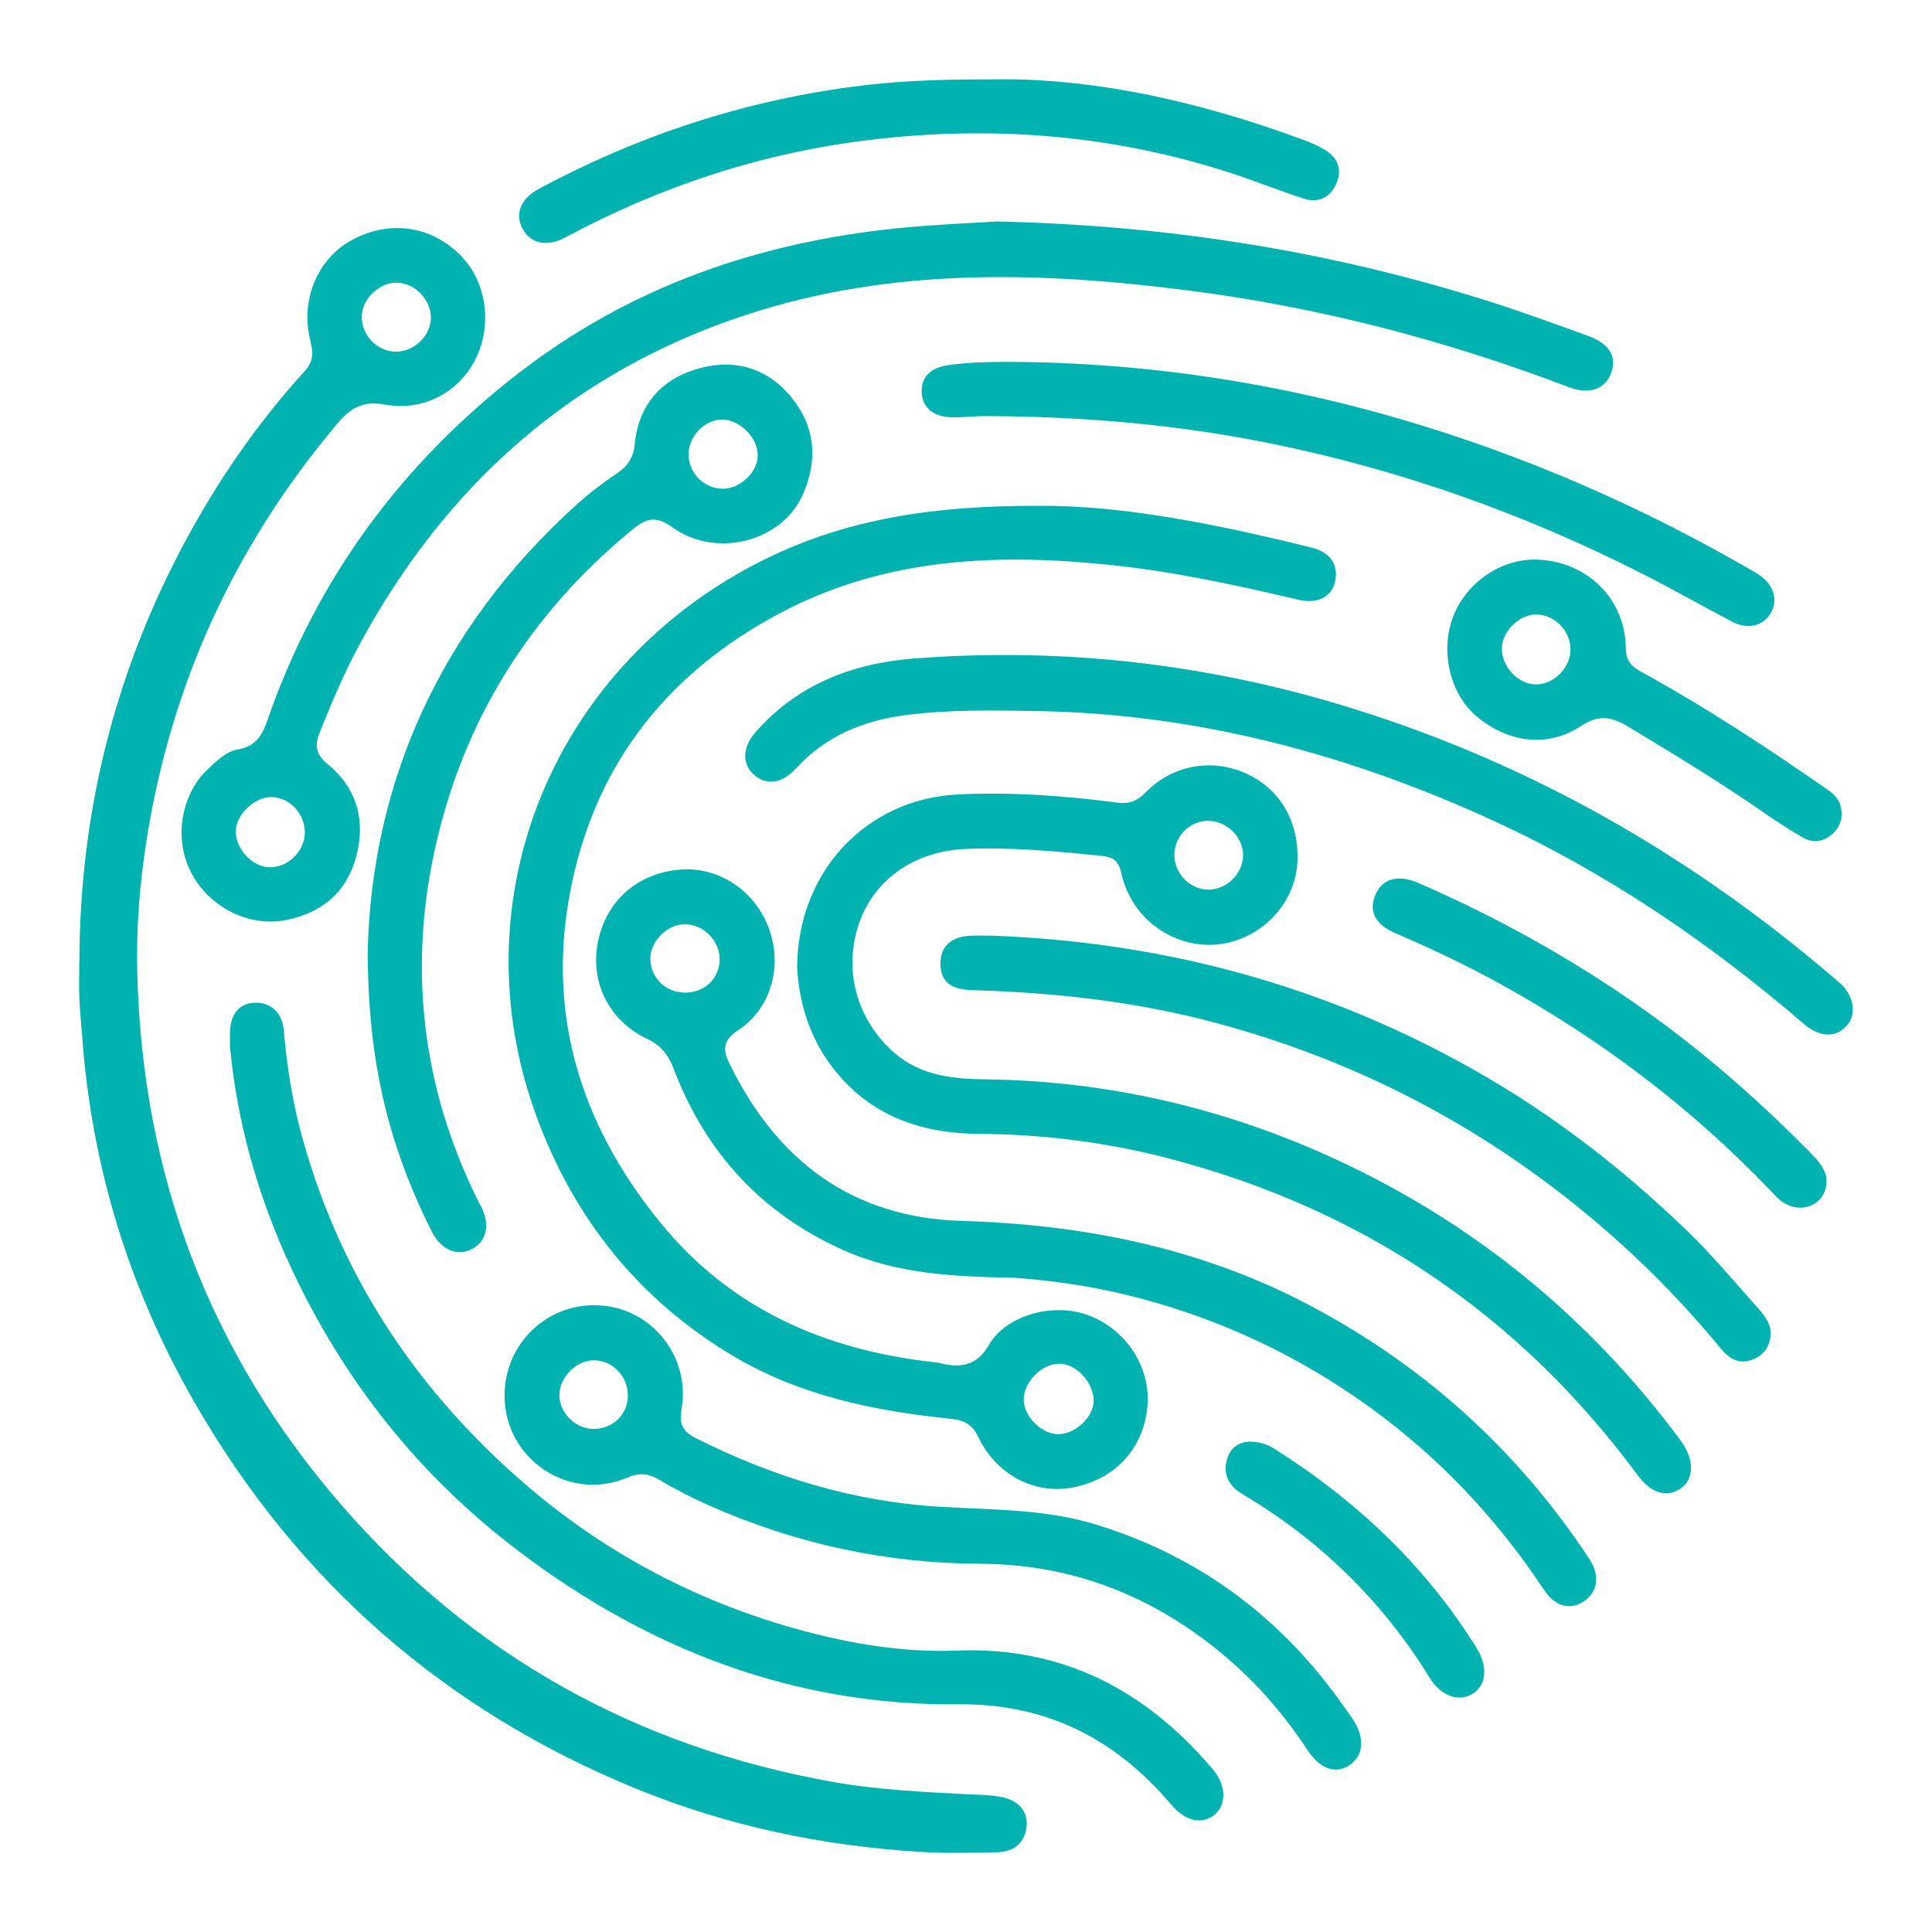
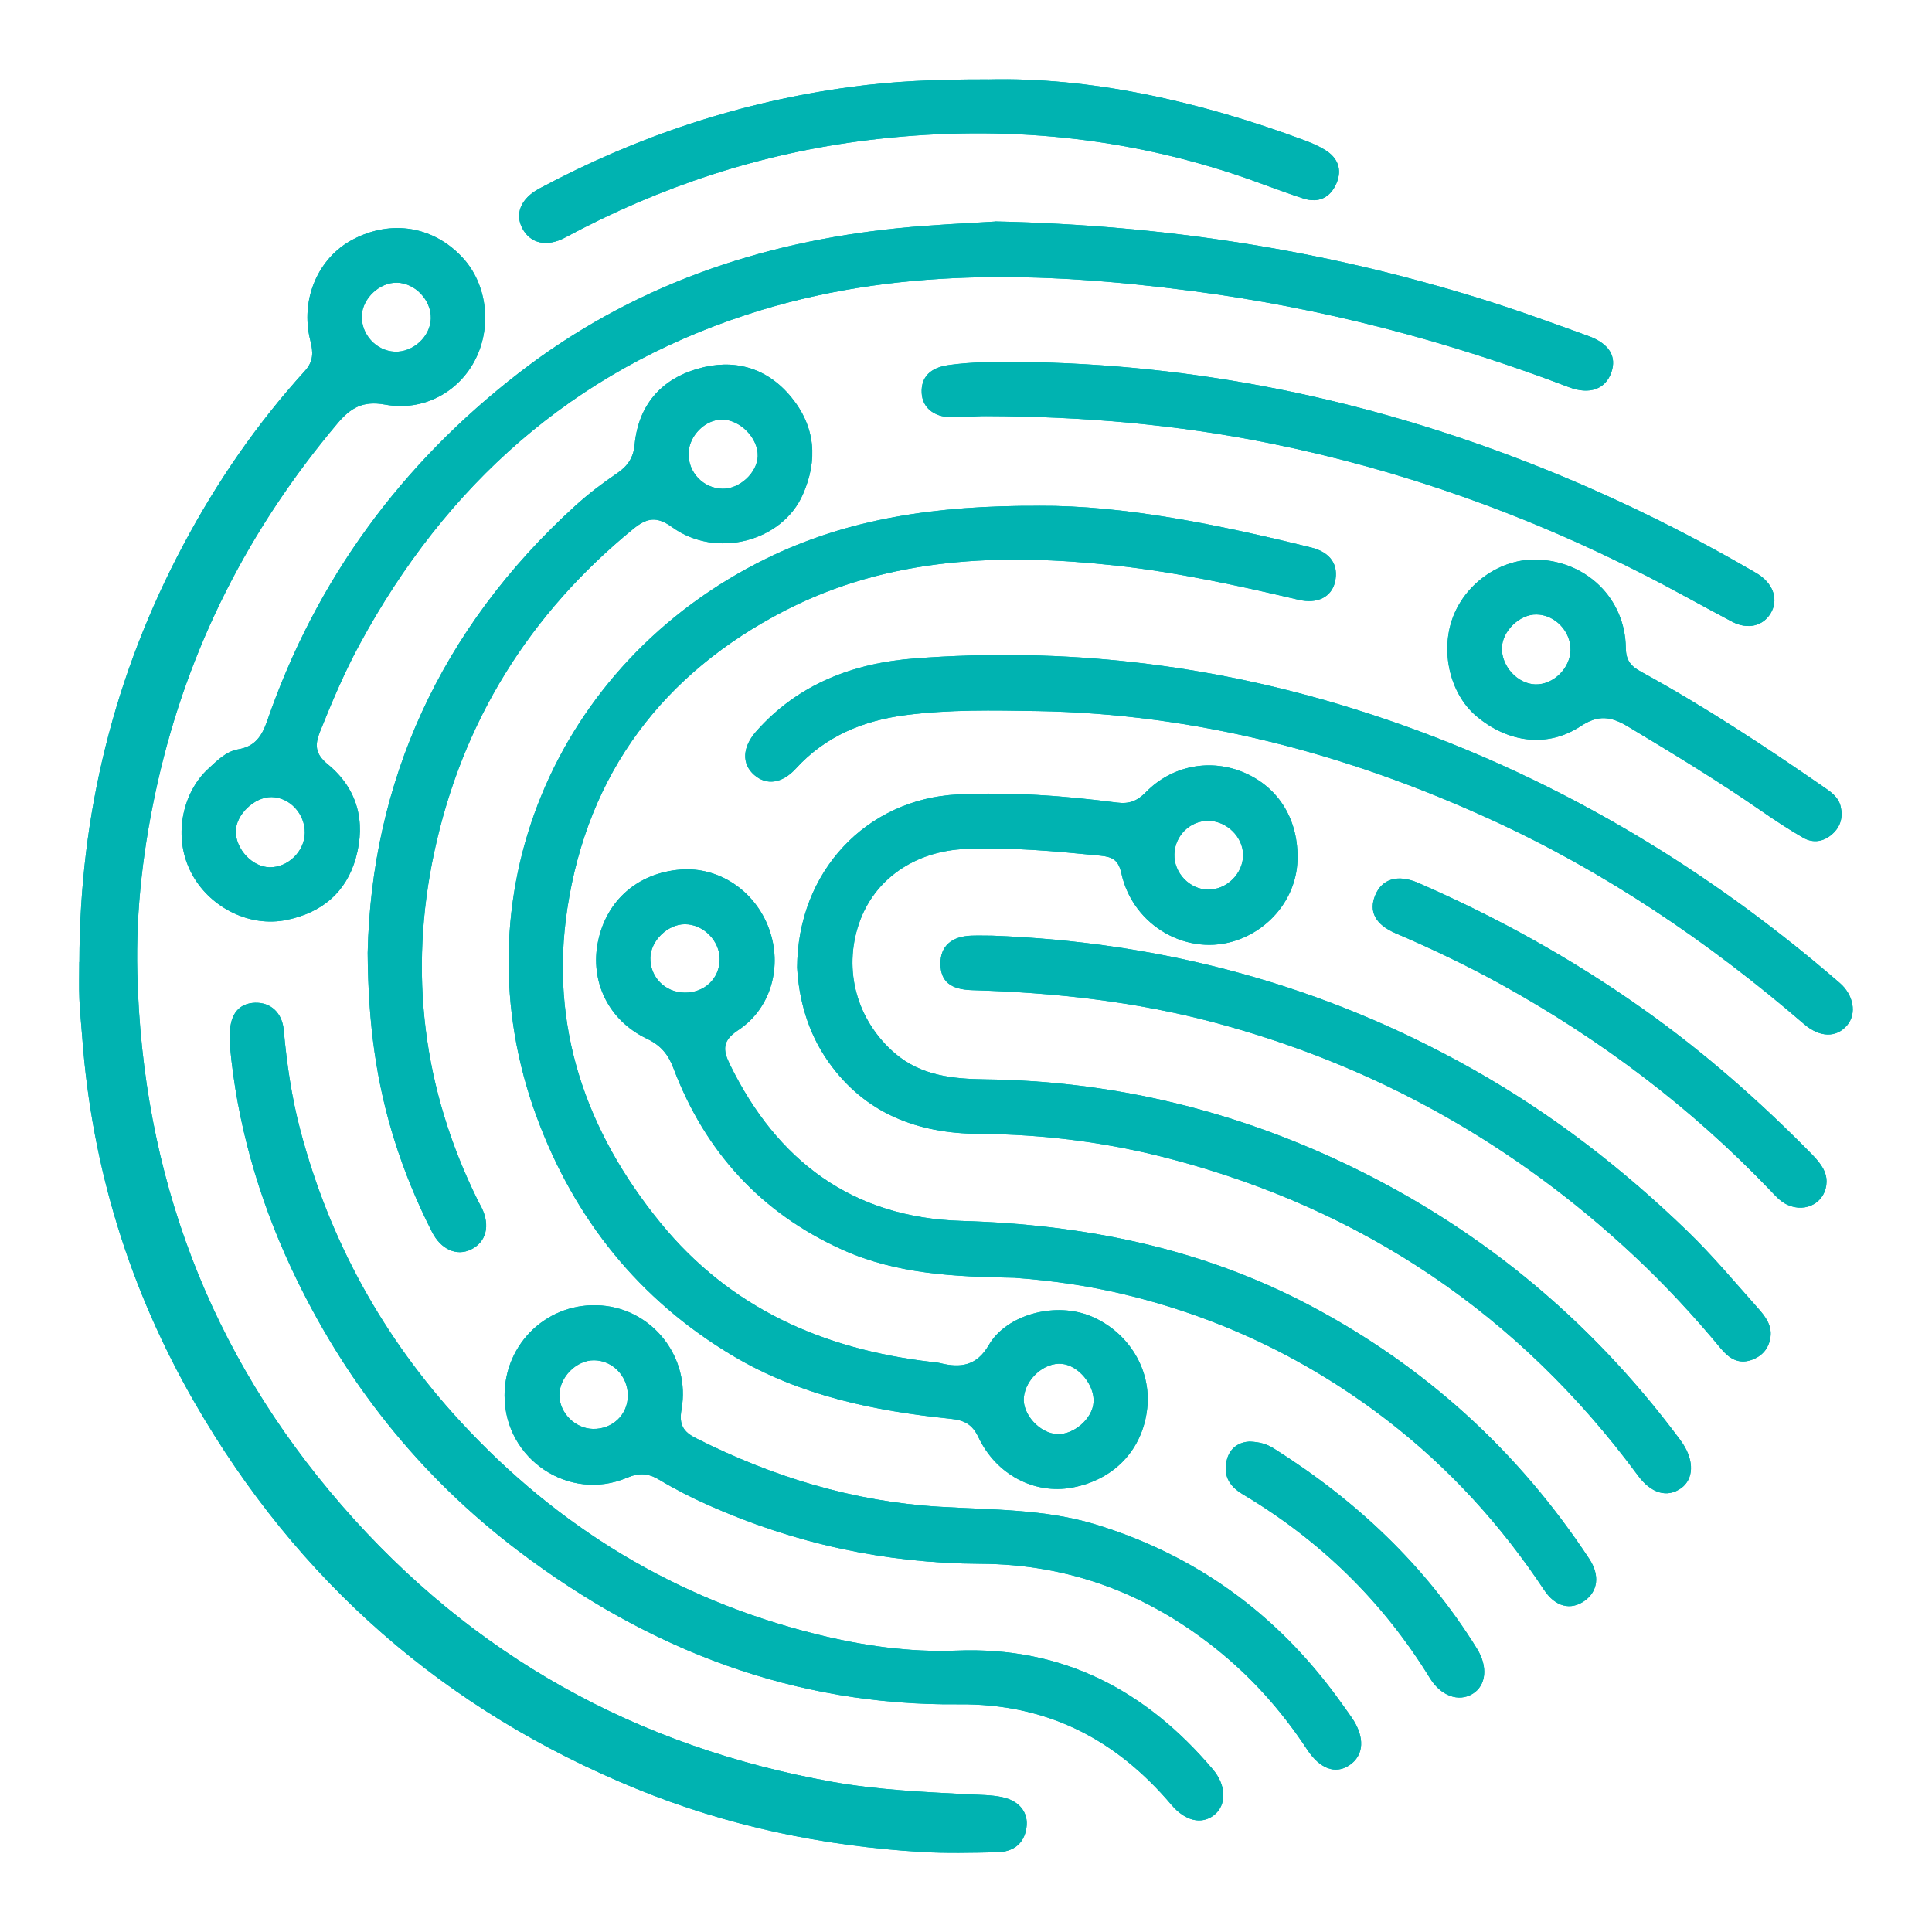
- <svg xmlns="http://www.w3.org/2000/svg" id="Layer_1" data-name="Layer 1" viewBox="0 0 512 512">
+ <svg xmlns="http://www.w3.org/2000/svg" id="logo" viewBox="0 0 512 512">
  <defs>
    <style>
      .cls-1 {
        fill: #00b3b1;
        stroke-width: 0px;
      }
    </style>
  </defs>
-   <path class="cls-1" d="M21.04,254.94c.07-39.11,9.15-75.96,27.54-110.53,8.88-16.69,19.49-32.11,32.19-46.08,2.35-2.59,2.26-4.98,1.47-8.08-2.74-10.84,2.01-21.87,11.21-26.75,10.26-5.44,21.57-3.54,29.28,4.93,6.29,6.91,7.67,17.87,3.35,26.61-4.3,8.71-13.73,14.08-24.03,12.18-5.88-1.08-9.15.87-12.6,4.97-23.46,27.83-39.55,59.33-47.61,94.89-3.79,16.74-5.88,33.73-5.45,50.85,1.34,53.37,19.07,100.62,54.18,141.02,34.63,39.85,78.18,63.99,130.02,73.26,11.93,2.13,24.03,2.67,36.11,3.31,2.94.15,5.93.13,8.79.72,4.7.97,7.14,4.15,6.52,8.19-.67,4.41-3.72,6.36-7.88,6.44-6.67.13-13.37.31-20.02-.09-26.06-1.57-51.33-6.85-75.55-16.77-50.66-20.73-89.68-54.88-116.98-102.31-17.23-29.94-27.23-62.21-29.78-96.73-.25-3.41-.62-6.81-.76-10.22-.13-3.26-.03-6.53-.03-9.79ZM105.21,74.91c-4.57-.11-9.1,4.1-9.32,8.65-.25,4.98,3.76,9.42,8.71,9.64,4.87.21,9.45-3.99,9.58-8.79.13-4.86-4.14-9.39-8.97-9.5Z" />
-   <path class="cls-1" d="M275.36,134.04c22.42-.13,47.34,4.94,72.1,11.05,5.18,1.28,7.35,4.63,6.33,9.12-.9,3.95-4.61,5.92-9.64,4.74-16.03-3.77-32.1-7.28-48.49-9.08-30.24-3.3-60.05-2.3-87.74,11.99-32.16,16.6-52.11,42.95-57.57,78.91-4.75,31.27,4.88,58.99,24.67,83.27,18.53,22.73,43.26,33.57,71.8,36.88.77.09,1.56.14,2.3.32,5.4,1.35,9.71.77,12.93-4.79,4.71-8.14,17.84-11.66,27.41-7.49,9.62,4.19,15.69,13.95,14.57,24.24-1.19,10.99-8.76,18.97-19.93,21.03-9.95,1.84-20.08-3.4-24.79-13.32-1.64-3.45-3.72-4.54-7.41-4.92-20.21-2.07-39.94-6.12-57.68-16.69-24.86-14.81-41.97-36.22-51.95-63.19-21.4-57.82,4.39-120.35,60.66-148.01,21.85-10.74,45.14-14.16,72.43-14.05ZM289.81,371.67c.33-4.57-3.93-9.78-8.37-10.23-4.65-.48-9.69,3.99-10.12,8.96-.38,4.42,4.25,9.47,8.85,9.66,4.42.18,9.33-4.09,9.63-8.39Z" />
-   <path class="cls-1" d="M263.77,58.68c45.65,1.01,87.34,7.73,128.06,20.31,9.78,3.02,19.41,6.54,29.04,10.03,5.67,2.06,7.64,5.5,6.13,9.73-1.56,4.39-5.77,5.93-11.24,3.85-32.34-12.31-65.61-21.05-99.91-25.5-39.68-5.14-79.31-6.38-118,6.3-46.07,15.09-79.71,45.08-102.63,87.51-3.99,7.39-7.26,15.12-10.39,22.92-1.43,3.57-1.36,5.93,2.03,8.71,7.84,6.42,10.14,15.14,7.45,24.79-2.57,9.21-9.05,14.56-18.39,16.47-9.68,1.98-19.89-3.15-24.77-11.65-5.81-10.14-2.61-22.3,3.92-28.3,2.39-2.2,4.77-4.71,8.1-5.28,4.47-.77,6.25-3.53,7.65-7.57,12.97-37.46,35.48-68.05,66.78-92.24,29.63-22.89,63.54-34.56,100.42-38.29,9.56-.97,19.18-1.33,25.74-1.76ZM80.78,220.76c.08-5.07-3.97-9.45-8.8-9.53-4.52-.08-9.46,4.65-9.49,9.07-.03,4.76,4.42,9.49,8.98,9.54,4.85.06,9.23-4.21,9.31-9.08Z" />
-   <path class="cls-1" d="M211.25,256.53c.07-25.65,18.47-44.81,42.54-45.99,14.15-.7,28.21.34,42.21,2.15,3.32.43,5.42-.45,7.7-2.78,6.96-7.13,17.29-8.98,26.21-5.07,9.14,4,14.31,12.63,13.93,23.25-.33,9.35-6.67,17.74-15.87,21.01-13.03,4.63-27.69-3.58-30.78-17.61-.77-3.5-2.25-4.39-5.51-4.72-11.9-1.18-23.78-2.29-35.77-1.79-13.54.57-24.3,8.06-28.29,19.83-4.21,12.41-.5,25.61,9.44,34.24,6.99,6.07,15.59,6.88,24.1,6.99,32.34.41,63.16,7.55,92.42,21,36.82,16.93,67.36,41.86,91.61,74.44.28.37.54.76.8,1.15,3.01,4.59,2.83,9.36-.45,11.73-3.69,2.67-7.98,1.41-11.47-3.33-31.45-42.62-72.88-70.53-124-83.94-16.56-4.35-33.47-6.5-50.64-6.61-16.21-.1-30.17-5.32-39.92-19.13-5.57-7.88-7.8-16.81-8.25-24.81ZM329.43,226.65c.03-4.82-4.33-9.11-9.26-9.12-4.81-.01-8.79,3.92-8.95,8.83-.16,4.94,4.03,9.35,8.93,9.4,4.9.06,9.26-4.22,9.28-9.11Z" />
-   <path class="cls-1" d="M268.87,338.62c-15.98-.28-31.28-.96-45.62-7.43-21.63-9.76-36.41-26-44.77-48.08-1.43-3.77-3.4-6.1-7.07-7.85-10.17-4.85-15.12-15.17-12.92-25.79,2.25-10.89,10.55-18.12,21.84-19.02,10.17-.81,19.78,5.61,23.46,15.66,3.62,9.89.62,21.1-8.16,26.89-4.26,2.81-4.08,5.25-2.2,9.09,12.53,25.61,32.53,40.6,61.34,41.46,32.61.97,63.74,7.19,92.73,22.6,30.22,16.07,54.82,38.35,73.67,66.96,2.86,4.34,2.33,8.6-1.26,11.14-3.62,2.56-7.72,1.62-10.69-2.87-11.43-17.24-25.18-32.33-41.55-44.95-20.81-16.04-43.98-27.19-69.57-33.37-9.84-2.38-19.77-3.74-29.22-4.43ZM181.4,263.06c5.32.06,9.32-3.76,9.32-8.89,0-4.9-4.35-9.25-9.23-9.24-4.57.01-9.05,4.38-9.14,8.89-.1,5.1,3.9,9.18,9.04,9.23Z" />
-   <path class="cls-1" d="M60.94,277.2c0-1.7-.02-2.63,0-3.56.11-4.97,2.46-7.76,6.64-7.9,4.07-.14,7.19,2.57,7.61,7.21.81,9,2.11,17.91,4.42,26.64,7.75,29.25,21.92,54.93,42.46,77.2,25.88,28.07,57.11,47.02,94.14,56.26,12.23,3.05,24.71,4.87,37.34,4.37,28.08-1.11,50.13,10.52,67.9,31.52,3.55,4.2,3.66,9.41.31,12.06-3.36,2.65-7.72,1.55-11.31-2.69-14.76-17.42-32.98-26.87-56.4-26.65-43.54.42-82.04-14.45-116.54-40.54-26.44-19.99-46.39-45.22-60.37-75.16-8.8-18.85-14.37-38.7-16.2-58.76Z" />
-   <path class="cls-1" d="M97.44,252.51c.97-45,19.07-85.81,55.04-118.5,3.44-3.12,7.17-5.97,11.03-8.57,2.82-1.9,4.35-4.16,4.67-7.54.98-10.49,6.96-17.35,16.7-20.17,9.5-2.75,18.26-.43,24.78,7.49,6.46,7.86,7.13,16.69,3.1,25.83-5.51,12.5-22.96,17.07-34.62,8.66-4.2-3.03-6.77-2.44-10.36.49-27.49,22.46-45.29,51.08-52.7,85.65-6.82,31.81-3.03,62.74,11.47,92.11.34.7.73,1.37,1.08,2.07,2.36,4.79,1.21,9.2-2.88,11.13-3.77,1.79-7.9-.05-10.25-4.66-4.02-7.91-7.4-16.09-10.04-24.56-4.65-14.94-6.9-30.25-7.02-49.44ZM200.81,120.89c.15-4.75-4.63-9.66-9.43-9.7-4.51-.03-8.82,4.32-8.9,8.99-.08,5.07,3.91,9.23,8.98,9.34,4.52.1,9.21-4.23,9.35-8.62Z" />
-   <path class="cls-1" d="M274.83,188.44c-11.63-.19-23.27-.43-34.83,1.07-11.25,1.45-21.24,5.58-29.08,14.16-3.65,3.99-7.81,4.53-11.04,1.7-3.38-2.95-3.15-7.38.5-11.52,11.18-12.65,25.86-18.13,42.05-19.36,39.4-3.01,78.04,1.46,115.82,13.2,48.31,15,91.12,39.77,129.3,72.8,3.67,3.17,4.54,8.09,2.02,11.14-2.87,3.46-7.29,3.37-11.5-.26-25.32-21.8-52.81-40.42-83.19-54.28-38.06-17.37-77.93-27.94-120.05-28.65Z" />
-   <path class="cls-1" d="M133.71,370.02c-.06-14.17,11.65-25.13,25.68-24.05,13.6,1.05,23.64,13.76,21.22,27.54-.72,4.07.49,5.94,3.83,7.63,20.33,10.24,41.62,16.78,64.48,18.16,13.9.84,28.01.57,41.51,4.72,26.56,8.15,47.91,23.7,64.24,46.18,1.19,1.63,2.37,3.27,3.52,4.93,3.6,5.19,3.34,10.1-.65,12.71-3.69,2.42-7.78.92-11.17-4.24-6.79-10.32-14.89-19.38-24.63-27.07-18.19-14.37-38.68-22.01-61.89-22.11-25.18-.11-49.27-5.34-72.25-15.6-4.38-1.95-8.69-4.15-12.8-6.62-2.93-1.76-5.33-1.99-8.62-.59-15.36,6.53-32.39-4.93-32.46-21.59ZM157.13,378.68c5.2.11,9.25-3.77,9.26-8.86,0-5.11-4.03-9.3-8.98-9.33-4.7-.03-9.19,4.53-9.16,9.28.03,4.68,4.15,8.81,8.89,8.91Z" />
-   <path class="cls-1" d="M262.67,247.95c45.68,1.68,88.21,13.15,127.79,35.49,20.82,11.75,39.55,26.23,56.68,42.79,6.68,6.45,12.66,13.63,18.85,20.57,1.85,2.08,3.61,4.45,3.21,7.48-.4,2.99-2.13,5.12-5.06,6.13-3.53,1.22-6.02-.53-8.11-3.05-7.14-8.62-14.73-16.82-22.9-24.47-31.89-29.86-68.88-50.57-111.1-61.86-21.1-5.64-42.64-8-64.4-8.63-5.74-.17-8.38-2.32-8.4-7.03-.02-4.59,2.9-7.24,8.24-7.41,1.86-.06,3.72,0,5.2,0Z" />
-   <path class="cls-1" d="M269.98,95.92c46.92.52,92.09,9.85,135.74,26.95,20.13,7.89,39.52,17.3,58.23,28.14.81.47,1.63.91,2.39,1.44,3.8,2.67,4.94,6.69,2.9,10.08-2.05,3.41-6.11,4.38-10.2,2.23-7.69-4.04-15.25-8.34-22.99-12.29-31.55-16.12-64.6-27.91-99.37-34.96-24.9-5.05-50.02-7.16-75.36-7.24-3.1-.01-6.2.38-9.29.31-4.65-.11-7.57-2.63-7.77-6.4-.23-4.25,2.3-6.76,7.14-7.43,6.18-.86,12.38-.87,18.59-.83Z" />
-   <path class="cls-1" d="M261.97,21.05c26.56-.66,55.54,5.61,83.73,16.13,1.88.7,3.77,1.51,5.47,2.56,3.33,2.06,4.58,5.1,3.02,8.8-1.63,3.87-4.8,5.34-8.75,4.07-6.2-2-12.26-4.45-18.45-6.49-31.64-10.42-64-13.02-97-8.98-28.4,3.48-55.04,12.28-80.21,25.8-4.84,2.6-9.19,1.61-11.31-2.34-2.1-3.91-.51-7.98,4.5-10.66,26-13.91,53.55-23.04,82.82-26.94,10.8-1.44,21.63-1.99,36.18-1.96Z" />
-   <path class="cls-1" d="M407.25,148.3c13.15.37,23.44,10.28,23.61,23.38.04,3.5,1.44,4.91,4.08,6.36,16.64,9.11,32.46,19.52,48.04,30.3,2.03,1.4,4.22,2.76,4.83,5.44.63,2.8-.04,5.29-2.18,7.21-2.31,2.08-5.09,2.56-7.77,1.02-3.76-2.16-7.4-4.56-10.97-7.03-11.5-7.97-23.44-15.21-35.43-22.42-4.51-2.71-7.87-3.21-12.58-.11-8.8,5.79-19.25,4.39-27.61-2.65-7.06-5.94-9.7-17.34-6.14-26.48,3.52-9.02,12.74-15.29,22.12-15.02ZM416.2,172.22c.07-4.96-4.13-9.32-9.04-9.38-4.46-.06-9.05,4.4-9.14,8.88-.11,4.88,4.17,9.53,8.88,9.65,4.76.12,9.24-4.28,9.31-9.15Z" />
-   <path class="cls-1" d="M484.06,313.17c-.08,5.34-5.36,8.42-10.4,6.1-1.9-.87-3.21-2.43-4.6-3.89-20.9-21.83-44.73-39.84-71.13-54.44-9.1-5.03-18.49-9.5-28.06-13.6-5.45-2.34-7.19-5.83-5.42-10.09,1.8-4.36,5.97-5.64,11.45-3.25,20.98,9.14,40.88,20.19,59.59,33.44,16.16,11.44,30.92,24.43,44.76,38.54,2.73,2.79,3.85,4.9,3.81,7.19Z" />
-   <path class="cls-1" d="M331.1,382.03c2.85.09,4.74.73,6.48,1.83,21.81,13.75,40.17,31.01,53.83,53.05,2.96,4.77,2.47,9.74-1.14,11.96-3.71,2.28-8.43.57-11.33-4.15-12.5-20.35-29.11-36.52-49.58-48.71-3.72-2.21-5.32-5.17-4.19-9.3.9-3.28,3.47-4.55,5.93-4.68Z" />
+   <g>
+     <path class="cls-1" d="M268.87,338.62c-15.98-.28-31.28-.96-45.62-7.43-21.63-9.76-36.41-26-44.77-48.08-1.43-3.77-3.4-6.1-7.07-7.85-10.17-4.85-15.12-15.17-12.92-25.79,2.25-10.89,10.55-18.12,21.84-19.02,10.17-.81,19.78,5.61,23.46,15.66,3.62,9.89.62,21.1-8.16,26.89-4.26,2.81-4.08,5.25-2.2,9.09,12.53,25.61,32.53,40.6,61.34,41.46,32.61.97,63.74,7.19,92.73,22.6,30.22,16.07,54.82,38.35,73.67,66.96,2.86,4.34,2.33,8.6-1.26,11.14-3.62,2.56-7.72,1.62-10.69-2.87-11.43-17.24-25.18-32.33-41.55-44.95-20.81-16.04-43.98-27.19-69.57-33.37-9.84-2.38-19.77-3.74-29.22-4.43ZM181.4,263.06c5.32.06,9.32-3.76,9.32-8.89,0-4.9-4.35-9.25-9.23-9.24-4.57.01-9.05,4.38-9.14,8.89-.1,5.1,3.9,9.18,9.04,9.23Z" />
+     <path class="cls-1" d="M331.1,382.03c2.85.09,4.74.73,6.48,1.83,21.81,13.75,40.17,31.01,53.83,53.05,2.96,4.77,2.47,9.74-1.14,11.96-3.71,2.28-8.43.57-11.33-4.15-12.5-20.35-29.11-36.52-49.58-48.71-3.72-2.21-5.32-5.17-4.19-9.3.9-3.28,3.47-4.55,5.93-4.68Z" />
+     <path class="cls-1" d="M21.04,254.94c.07-39.11,9.15-75.96,27.54-110.53,8.88-16.69,19.49-32.11,32.19-46.08,2.35-2.59,2.26-4.98,1.47-8.08-2.74-10.84,2.01-21.87,11.21-26.75,10.26-5.44,21.57-3.54,29.28,4.93,6.29,6.91,7.67,17.87,3.35,26.61-4.3,8.71-13.73,14.08-24.03,12.18-5.88-1.08-9.15.87-12.6,4.97-23.46,27.83-39.55,59.33-47.61,94.89-3.79,16.74-5.88,33.73-5.45,50.85,1.34,53.37,19.07,100.62,54.18,141.02,34.63,39.85,78.18,63.99,130.02,73.26,11.93,2.13,24.03,2.67,36.11,3.31,2.94.15,5.93.13,8.79.72,4.7.97,7.14,4.15,6.52,8.19-.67,4.41-3.72,6.36-7.88,6.44-6.67.13-13.37.31-20.02-.09-26.06-1.57-51.33-6.85-75.55-16.77-50.66-20.73-89.68-54.88-116.98-102.31-17.23-29.94-27.23-62.21-29.78-96.73-.25-3.41-.62-6.81-.76-10.22-.13-3.26-.03-6.53-.03-9.79ZM105.21,74.91c-4.57-.11-9.1,4.1-9.32,8.65-.25,4.98,3.76,9.42,8.71,9.64,4.87.21,9.45-3.99,9.58-8.79.13-4.86-4.14-9.39-8.97-9.5Z" />
+     <path class="cls-1" d="M275.36,134.04c22.42-.13,47.34,4.94,72.1,11.05,5.18,1.28,7.35,4.63,6.33,9.12-.9,3.95-4.61,5.92-9.64,4.74-16.03-3.77-32.1-7.28-48.49-9.08-30.24-3.3-60.05-2.3-87.74,11.99-32.16,16.6-52.11,42.95-57.57,78.91-4.75,31.27,4.88,58.99,24.67,83.27,18.53,22.73,43.26,33.57,71.8,36.88.77.09,1.56.14,2.3.32,5.4,1.35,9.71.77,12.93-4.79,4.71-8.14,17.84-11.66,27.41-7.49,9.62,4.19,15.69,13.95,14.57,24.24-1.19,10.99-8.76,18.97-19.93,21.03-9.95,1.84-20.08-3.4-24.79-13.32-1.64-3.45-3.72-4.54-7.41-4.92-20.21-2.07-39.94-6.12-57.68-16.69-24.86-14.81-41.97-36.22-51.95-63.19-21.4-57.82,4.39-120.35,60.66-148.01,21.85-10.74,45.14-14.16,72.43-14.05ZM289.81,371.67c.33-4.57-3.93-9.78-8.37-10.23-4.65-.48-9.69,3.99-10.12,8.96-.38,4.42,4.25,9.47,8.85,9.66,4.42.18,9.33-4.09,9.63-8.39Z" />
+     <path class="cls-1" d="M263.77,58.68c45.65,1.01,87.34,7.73,128.06,20.31,9.78,3.02,19.41,6.54,29.04,10.03,5.67,2.06,7.64,5.5,6.13,9.73-1.56,4.39-5.77,5.93-11.24,3.85-32.34-12.31-65.61-21.05-99.91-25.5-39.68-5.14-79.31-6.38-118,6.3-46.07,15.09-79.71,45.08-102.63,87.51-3.99,7.39-7.26,15.12-10.39,22.92-1.43,3.57-1.36,5.93,2.03,8.71,7.84,6.42,10.14,15.14,7.45,24.79-2.57,9.21-9.05,14.56-18.39,16.47-9.68,1.98-19.89-3.15-24.77-11.65-5.81-10.14-2.61-22.3,3.92-28.3,2.39-2.2,4.77-4.71,8.1-5.28,4.47-.77,6.25-3.53,7.65-7.57,12.97-37.46,35.48-68.05,66.78-92.24,29.63-22.89,63.54-34.56,100.42-38.29,9.56-.97,19.18-1.33,25.74-1.76ZM80.78,220.76c.08-5.07-3.97-9.45-8.8-9.53-4.52-.08-9.46,4.65-9.49,9.07-.03,4.76,4.42,9.49,8.98,9.54,4.85.06,9.23-4.21,9.31-9.08Z" />
+     <path class="cls-1" d="M211.25,256.53c.07-25.65,18.47-44.81,42.54-45.99,14.15-.7,28.21.34,42.21,2.15,3.32.43,5.42-.45,7.7-2.78,6.96-7.13,17.29-8.98,26.21-5.07,9.14,4,14.31,12.63,13.93,23.25-.33,9.35-6.67,17.74-15.87,21.01-13.03,4.63-27.69-3.58-30.78-17.61-.77-3.5-2.25-4.39-5.51-4.72-11.9-1.18-23.78-2.29-35.77-1.79-13.54.57-24.3,8.06-28.29,19.83-4.21,12.41-.5,25.61,9.44,34.24,6.99,6.07,15.59,6.88,24.1,6.99,32.34.41,63.16,7.55,92.42,21,36.82,16.93,67.36,41.86,91.61,74.44.28.37.54.76.8,1.15,3.01,4.59,2.83,9.36-.45,11.73-3.69,2.67-7.98,1.41-11.47-3.33-31.45-42.62-72.88-70.53-124-83.94-16.56-4.35-33.47-6.5-50.64-6.61-16.21-.1-30.17-5.32-39.92-19.13-5.57-7.88-7.8-16.81-8.25-24.81ZM329.43,226.65c.03-4.82-4.33-9.11-9.26-9.12-4.81-.01-8.79,3.92-8.95,8.83-.16,4.94,4.03,9.35,8.93,9.4,4.9.06,9.26-4.22,9.28-9.11Z" />
+     <path class="cls-1" d="M60.94,277.2c0-1.7-.02-2.63,0-3.56.11-4.97,2.46-7.76,6.64-7.9,4.07-.14,7.19,2.57,7.61,7.21.81,9,2.11,17.91,4.42,26.64,7.75,29.25,21.92,54.93,42.46,77.2,25.88,28.07,57.11,47.02,94.14,56.26,12.23,3.05,24.71,4.87,37.34,4.37,28.08-1.11,50.13,10.52,67.9,31.52,3.55,4.2,3.66,9.41.31,12.06-3.36,2.65-7.72,1.55-11.31-2.69-14.76-17.42-32.98-26.87-56.4-26.65-43.54.42-82.04-14.45-116.54-40.54-26.44-19.99-46.39-45.22-60.37-75.16-8.8-18.85-14.37-38.7-16.2-58.76Z" />
+     <path class="cls-1" d="M484.06,313.17c-.08,5.34-5.36,8.42-10.4,6.1-1.9-.87-3.21-2.43-4.6-3.89-20.9-21.83-44.73-39.84-71.13-54.44-9.1-5.03-18.49-9.5-28.06-13.6-5.45-2.34-7.19-5.83-5.42-10.09,1.8-4.36,5.97-5.64,11.45-3.25,20.98,9.14,40.88,20.19,59.59,33.44,16.16,11.44,30.92,24.43,44.76,38.54,2.73,2.79,3.85,4.9,3.81,7.19Z" />
+     <path class="cls-1" d="M97.44,252.51c.97-45,19.07-85.81,55.04-118.5,3.44-3.12,7.17-5.97,11.03-8.57,2.82-1.9,4.35-4.16,4.67-7.54.98-10.49,6.96-17.35,16.7-20.17,9.5-2.75,18.26-.43,24.78,7.49,6.46,7.86,7.13,16.69,3.1,25.83-5.51,12.5-22.96,17.07-34.62,8.66-4.2-3.03-6.77-2.44-10.36.49-27.49,22.46-45.29,51.08-52.7,85.65-6.82,31.81-3.03,62.74,11.47,92.11.34.7.73,1.37,1.08,2.07,2.36,4.79,1.21,9.2-2.88,11.13-3.77,1.79-7.9-.05-10.25-4.66-4.02-7.91-7.4-16.09-10.04-24.56-4.65-14.94-6.9-30.25-7.02-49.44ZM200.81,120.89c.15-4.75-4.63-9.66-9.43-9.7-4.51-.03-8.82,4.32-8.9,8.99-.08,5.07,3.91,9.23,8.98,9.34,4.52.1,9.21-4.23,9.35-8.62Z" />
+     <path class="cls-1" d="M274.83,188.44c-11.63-.19-23.27-.43-34.83,1.07-11.25,1.45-21.24,5.58-29.08,14.16-3.65,3.99-7.81,4.53-11.04,1.7-3.38-2.95-3.15-7.38.5-11.52,11.18-12.65,25.86-18.13,42.05-19.36,39.4-3.01,78.04,1.46,115.82,13.2,48.31,15,91.12,39.77,129.3,72.8,3.67,3.17,4.54,8.09,2.02,11.14-2.87,3.46-7.29,3.37-11.5-.26-25.32-21.8-52.81-40.42-83.19-54.28-38.06-17.37-77.93-27.94-120.05-28.65Z" />
+     <path class="cls-1" d="M407.25,148.3c13.15.37,23.44,10.28,23.61,23.38.04,3.5,1.44,4.91,4.08,6.36,16.64,9.11,32.46,19.52,48.04,30.3,2.03,1.4,4.22,2.76,4.83,5.44.63,2.8-.04,5.29-2.18,7.21-2.31,2.08-5.09,2.56-7.77,1.02-3.76-2.16-7.4-4.56-10.97-7.03-11.5-7.97-23.44-15.21-35.43-22.42-4.51-2.71-7.87-3.21-12.58-.11-8.8,5.79-19.25,4.39-27.61-2.65-7.06-5.94-9.7-17.34-6.14-26.48,3.52-9.02,12.74-15.29,22.12-15.02ZM416.2,172.22c.07-4.96-4.13-9.32-9.04-9.38-4.46-.06-9.05,4.4-9.14,8.88-.11,4.88,4.17,9.53,8.88,9.65,4.76.12,9.24-4.28,9.31-9.15Z" />
+     <path class="cls-1" d="M261.97,21.05c26.56-.66,55.54,5.61,83.73,16.13,1.88.7,3.77,1.51,5.47,2.56,3.33,2.06,4.58,5.1,3.02,8.8-1.63,3.87-4.8,5.34-8.75,4.07-6.2-2-12.26-4.45-18.45-6.49-31.64-10.42-64-13.02-97-8.98-28.4,3.48-55.04,12.28-80.21,25.8-4.84,2.6-9.19,1.61-11.31-2.34-2.1-3.91-.51-7.98,4.5-10.66,26-13.91,53.55-23.04,82.82-26.94,10.8-1.44,21.63-1.99,36.18-1.96Z" />
+     <path class="cls-1" d="M262.67,247.95c45.68,1.68,88.21,13.15,127.79,35.49,20.82,11.75,39.55,26.23,56.68,42.79,6.68,6.45,12.66,13.63,18.85,20.57,1.85,2.08,3.61,4.45,3.21,7.48-.4,2.99-2.13,5.12-5.06,6.13-3.53,1.22-6.02-.53-8.11-3.05-7.14-8.62-14.73-16.82-22.9-24.47-31.89-29.86-68.88-50.57-111.1-61.86-21.1-5.64-42.64-8-64.4-8.63-5.74-.17-8.38-2.32-8.4-7.03-.02-4.59,2.9-7.24,8.24-7.41,1.86-.06,3.72,0,5.2,0Z" />
+     <path class="cls-1" d="M269.98,95.92c46.92.52,92.09,9.85,135.74,26.95,20.13,7.89,39.52,17.3,58.23,28.14.81.47,1.63.91,2.39,1.44,3.8,2.67,4.94,6.69,2.9,10.08-2.05,3.41-6.11,4.38-10.2,2.23-7.69-4.04-15.25-8.34-22.99-12.29-31.55-16.12-64.6-27.91-99.37-34.96-24.9-5.05-50.02-7.16-75.36-7.24-3.1-.01-6.2.38-9.29.31-4.65-.11-7.57-2.63-7.77-6.4-.23-4.25,2.3-6.76,7.14-7.43,6.18-.86,12.38-.87,18.59-.83Z" />
+     <path class="cls-1" d="M133.71,370.02c-.06-14.17,11.65-25.13,25.68-24.05,13.6,1.05,23.64,13.76,21.22,27.54-.72,4.07.49,5.94,3.83,7.63,20.33,10.24,41.62,16.78,64.48,18.16,13.9.84,28.01.57,41.51,4.72,26.56,8.15,47.91,23.7,64.24,46.18,1.19,1.63,2.37,3.27,3.52,4.93,3.6,5.19,3.34,10.1-.65,12.71-3.69,2.42-7.78.92-11.17-4.24-6.79-10.32-14.89-19.38-24.63-27.07-18.19-14.37-38.68-22.01-61.89-22.11-25.18-.11-49.27-5.34-72.25-15.6-4.38-1.95-8.69-4.15-12.8-6.62-2.93-1.76-5.33-1.99-8.62-.59-15.36,6.53-32.39-4.93-32.46-21.59ZM157.13,378.68c5.2.11,9.25-3.77,9.26-8.86,0-5.11-4.03-9.3-8.98-9.33-4.7-.03-9.19,4.53-9.16,9.28.03,4.68,4.15,8.81,8.89,8.91Z" />
+   </g>
+   <g>
+     <path class="cls-1" d="M268.87,338.62c-15.98-.28-31.28-.96-45.62-7.43-21.63-9.76-36.41-26-44.77-48.08-1.43-3.77-3.4-6.1-7.07-7.85-10.17-4.85-15.12-15.17-12.92-25.79,2.25-10.89,10.55-18.12,21.84-19.02,10.17-.81,19.78,5.61,23.46,15.66,3.62,9.89.62,21.1-8.16,26.89-4.26,2.81-4.08,5.25-2.2,9.09,12.53,25.61,32.53,40.6,61.34,41.46,32.61.97,63.74,7.19,92.73,22.6,30.22,16.07,54.82,38.35,73.67,66.96,2.86,4.34,2.33,8.6-1.26,11.14-3.62,2.56-7.72,1.62-10.69-2.87-11.43-17.24-25.18-32.33-41.55-44.95-20.81-16.04-43.98-27.19-69.57-33.37-9.84-2.38-19.77-3.74-29.22-4.43ZM181.4,263.06c5.32.06,9.32-3.76,9.32-8.89,0-4.9-4.35-9.25-9.23-9.24-4.57.01-9.05,4.38-9.14,8.89-.1,5.1,3.9,9.18,9.04,9.23Z" />
+     <path class="cls-1" d="M331.1,382.03c2.85.09,4.74.73,6.48,1.83,21.81,13.75,40.17,31.01,53.83,53.05,2.96,4.77,2.47,9.74-1.14,11.96-3.71,2.28-8.43.57-11.33-4.15-12.5-20.35-29.11-36.52-49.58-48.71-3.72-2.21-5.32-5.17-4.19-9.3.9-3.28,3.47-4.55,5.93-4.68Z" />
+     <path class="cls-1" d="M21.04,254.94c.07-39.11,9.15-75.96,27.54-110.53,8.88-16.69,19.49-32.11,32.19-46.08,2.35-2.59,2.26-4.98,1.47-8.08-2.74-10.84,2.01-21.87,11.21-26.75,10.26-5.44,21.57-3.54,29.28,4.93,6.29,6.91,7.67,17.87,3.35,26.61-4.3,8.71-13.73,14.08-24.03,12.18-5.88-1.08-9.15.87-12.6,4.97-23.46,27.83-39.55,59.33-47.61,94.89-3.79,16.74-5.88,33.73-5.45,50.85,1.34,53.37,19.07,100.62,54.18,141.02,34.63,39.85,78.18,63.99,130.02,73.26,11.93,2.13,24.03,2.67,36.11,3.31,2.94.15,5.93.13,8.79.72,4.7.97,7.14,4.15,6.52,8.19-.67,4.41-3.72,6.36-7.88,6.44-6.67.13-13.37.31-20.02-.09-26.06-1.57-51.33-6.85-75.55-16.77-50.66-20.73-89.68-54.88-116.98-102.31-17.23-29.94-27.23-62.21-29.78-96.73-.25-3.41-.62-6.81-.76-10.22-.13-3.26-.03-6.53-.03-9.79ZM105.21,74.91c-4.57-.11-9.1,4.1-9.32,8.65-.25,4.98,3.76,9.42,8.71,9.64,4.87.21,9.45-3.99,9.58-8.79.13-4.86-4.14-9.39-8.97-9.5Z" />
+     <path class="cls-1" d="M275.36,134.04c22.42-.13,47.34,4.94,72.1,11.05,5.18,1.28,7.35,4.63,6.33,9.12-.9,3.95-4.61,5.92-9.64,4.74-16.03-3.77-32.1-7.28-48.49-9.08-30.24-3.3-60.05-2.3-87.74,11.99-32.16,16.6-52.11,42.95-57.57,78.91-4.75,31.27,4.88,58.99,24.67,83.27,18.53,22.73,43.26,33.57,71.8,36.88.77.09,1.56.14,2.3.32,5.4,1.35,9.71.77,12.93-4.79,4.71-8.14,17.84-11.66,27.41-7.49,9.62,4.19,15.69,13.95,14.57,24.24-1.19,10.99-8.76,18.97-19.93,21.03-9.95,1.84-20.08-3.4-24.79-13.32-1.64-3.45-3.72-4.54-7.41-4.92-20.21-2.07-39.94-6.12-57.68-16.69-24.86-14.81-41.97-36.22-51.95-63.19-21.4-57.82,4.39-120.35,60.66-148.01,21.85-10.74,45.14-14.16,72.43-14.05ZM289.81,371.67c.33-4.57-3.93-9.78-8.37-10.23-4.65-.48-9.69,3.99-10.12,8.96-.38,4.42,4.25,9.47,8.85,9.66,4.42.18,9.33-4.09,9.63-8.39Z" />
+     <path class="cls-1" d="M263.77,58.68c45.65,1.01,87.34,7.73,128.06,20.31,9.78,3.02,19.41,6.54,29.04,10.03,5.67,2.06,7.64,5.5,6.13,9.73-1.56,4.39-5.77,5.93-11.24,3.85-32.34-12.31-65.61-21.05-99.91-25.5-39.68-5.14-79.31-6.38-118,6.3-46.07,15.09-79.71,45.08-102.63,87.51-3.99,7.39-7.26,15.12-10.39,22.92-1.43,3.57-1.36,5.93,2.03,8.71,7.84,6.42,10.14,15.14,7.45,24.79-2.57,9.21-9.05,14.56-18.39,16.47-9.68,1.98-19.89-3.15-24.77-11.65-5.81-10.14-2.61-22.3,3.92-28.3,2.39-2.2,4.77-4.71,8.1-5.28,4.47-.77,6.25-3.53,7.65-7.57,12.97-37.46,35.48-68.05,66.78-92.24,29.63-22.89,63.54-34.56,100.42-38.29,9.56-.97,19.18-1.33,25.74-1.76ZM80.78,220.76c.08-5.07-3.97-9.45-8.8-9.53-4.52-.08-9.46,4.65-9.49,9.07-.03,4.76,4.42,9.49,8.98,9.54,4.85.06,9.23-4.21,9.31-9.08Z" />
+     <path class="cls-1" d="M211.25,256.53c.07-25.65,18.47-44.81,42.54-45.99,14.15-.7,28.21.34,42.21,2.15,3.32.43,5.42-.45,7.7-2.78,6.96-7.13,17.29-8.98,26.21-5.07,9.14,4,14.31,12.63,13.93,23.25-.33,9.35-6.67,17.74-15.87,21.01-13.03,4.63-27.69-3.58-30.78-17.61-.77-3.5-2.25-4.39-5.51-4.72-11.9-1.18-23.78-2.29-35.77-1.79-13.54.57-24.3,8.06-28.29,19.83-4.21,12.41-.5,25.61,9.44,34.24,6.99,6.07,15.59,6.88,24.1,6.99,32.34.41,63.16,7.55,92.42,21,36.82,16.93,67.36,41.86,91.61,74.44.28.37.54.76.8,1.15,3.01,4.59,2.83,9.36-.45,11.73-3.69,2.67-7.98,1.41-11.47-3.33-31.45-42.62-72.88-70.53-124-83.94-16.56-4.35-33.47-6.5-50.64-6.61-16.21-.1-30.17-5.32-39.92-19.13-5.57-7.88-7.8-16.81-8.25-24.81ZM329.43,226.65c.03-4.82-4.33-9.11-9.26-9.12-4.81-.01-8.79,3.92-8.95,8.83-.16,4.94,4.03,9.35,8.93,9.4,4.9.06,9.26-4.22,9.28-9.11Z" />
+     <path class="cls-1" d="M60.94,277.2c0-1.7-.02-2.63,0-3.56.11-4.97,2.46-7.76,6.64-7.9,4.07-.14,7.19,2.57,7.61,7.21.81,9,2.11,17.91,4.42,26.64,7.75,29.25,21.92,54.93,42.46,77.2,25.88,28.07,57.11,47.02,94.14,56.26,12.23,3.05,24.71,4.87,37.34,4.37,28.08-1.11,50.13,10.52,67.9,31.52,3.55,4.2,3.66,9.41.31,12.06-3.36,2.65-7.72,1.55-11.31-2.69-14.76-17.42-32.98-26.87-56.4-26.65-43.54.42-82.04-14.45-116.54-40.54-26.44-19.99-46.39-45.22-60.37-75.16-8.8-18.85-14.37-38.7-16.2-58.76Z" />
+     <path class="cls-1" d="M484.06,313.17c-.08,5.34-5.36,8.42-10.4,6.1-1.9-.87-3.21-2.43-4.6-3.89-20.9-21.83-44.73-39.84-71.13-54.44-9.1-5.03-18.49-9.5-28.06-13.6-5.45-2.34-7.19-5.83-5.42-10.09,1.8-4.36,5.97-5.64,11.45-3.25,20.98,9.14,40.88,20.19,59.59,33.44,16.16,11.44,30.92,24.43,44.76,38.54,2.73,2.79,3.85,4.9,3.81,7.19Z" />
+     <path class="cls-1" d="M97.44,252.51c.97-45,19.07-85.81,55.04-118.5,3.44-3.12,7.17-5.97,11.03-8.57,2.82-1.9,4.35-4.16,4.67-7.54.98-10.49,6.96-17.35,16.7-20.17,9.5-2.75,18.26-.43,24.78,7.49,6.46,7.86,7.13,16.69,3.1,25.83-5.51,12.5-22.96,17.07-34.62,8.66-4.2-3.03-6.77-2.44-10.36.49-27.49,22.46-45.29,51.08-52.7,85.65-6.82,31.81-3.03,62.74,11.47,92.11.34.7.73,1.37,1.08,2.07,2.36,4.79,1.21,9.2-2.88,11.13-3.77,1.79-7.9-.05-10.25-4.66-4.02-7.91-7.4-16.09-10.04-24.56-4.65-14.94-6.9-30.25-7.02-49.44ZM200.81,120.89c.15-4.75-4.63-9.66-9.43-9.7-4.51-.03-8.82,4.32-8.9,8.99-.08,5.07,3.91,9.23,8.98,9.34,4.52.1,9.21-4.23,9.35-8.62Z" />
+     <path class="cls-1" d="M274.83,188.44c-11.63-.19-23.27-.43-34.83,1.07-11.25,1.45-21.24,5.58-29.08,14.16-3.65,3.99-7.81,4.53-11.04,1.7-3.38-2.95-3.15-7.38.5-11.52,11.18-12.65,25.86-18.13,42.05-19.36,39.4-3.01,78.04,1.46,115.82,13.2,48.31,15,91.12,39.77,129.3,72.8,3.67,3.17,4.54,8.09,2.02,11.14-2.87,3.46-7.29,3.37-11.5-.26-25.32-21.8-52.81-40.42-83.19-54.28-38.06-17.37-77.93-27.94-120.05-28.65Z" />
+     <path class="cls-1" d="M407.25,148.3c13.15.37,23.44,10.28,23.61,23.38.04,3.5,1.44,4.91,4.08,6.36,16.64,9.11,32.46,19.52,48.04,30.3,2.03,1.4,4.22,2.76,4.83,5.44.63,2.8-.04,5.29-2.18,7.21-2.31,2.08-5.09,2.56-7.77,1.02-3.76-2.16-7.4-4.56-10.97-7.03-11.5-7.97-23.44-15.21-35.43-22.42-4.51-2.71-7.87-3.21-12.58-.11-8.8,5.79-19.25,4.39-27.61-2.65-7.06-5.94-9.7-17.34-6.14-26.48,3.52-9.02,12.74-15.29,22.12-15.02ZM416.2,172.22c.07-4.96-4.13-9.32-9.04-9.38-4.46-.06-9.05,4.4-9.14,8.88-.11,4.88,4.17,9.53,8.88,9.65,4.76.12,9.24-4.28,9.31-9.15Z" />
+     <path class="cls-1" d="M261.97,21.05c26.56-.66,55.54,5.61,83.73,16.13,1.88.7,3.77,1.51,5.47,2.56,3.33,2.06,4.58,5.1,3.02,8.8-1.63,3.87-4.8,5.34-8.75,4.07-6.2-2-12.26-4.45-18.45-6.49-31.64-10.42-64-13.02-97-8.98-28.4,3.48-55.04,12.28-80.21,25.8-4.84,2.6-9.19,1.61-11.31-2.34-2.1-3.91-.51-7.98,4.5-10.66,26-13.91,53.55-23.04,82.82-26.94,10.8-1.44,21.63-1.99,36.18-1.96Z" />
+     <path class="cls-1" d="M262.67,247.95c45.68,1.68,88.21,13.15,127.79,35.49,20.82,11.75,39.55,26.23,56.68,42.79,6.68,6.45,12.66,13.63,18.85,20.57,1.85,2.08,3.61,4.45,3.21,7.48-.4,2.99-2.13,5.12-5.06,6.13-3.53,1.22-6.02-.53-8.11-3.05-7.14-8.62-14.73-16.82-22.9-24.47-31.89-29.86-68.88-50.57-111.1-61.86-21.1-5.64-42.64-8-64.4-8.63-5.74-.17-8.38-2.32-8.4-7.03-.02-4.59,2.9-7.24,8.24-7.41,1.86-.06,3.72,0,5.2,0Z" />
+     <path class="cls-1" d="M269.98,95.92c46.92.52,92.09,9.85,135.74,26.95,20.13,7.89,39.52,17.3,58.23,28.14.81.47,1.63.91,2.39,1.44,3.8,2.67,4.94,6.69,2.9,10.08-2.05,3.41-6.11,4.38-10.2,2.23-7.69-4.04-15.25-8.34-22.99-12.29-31.55-16.12-64.6-27.91-99.37-34.96-24.9-5.05-50.02-7.16-75.36-7.24-3.1-.01-6.2.38-9.29.31-4.65-.11-7.57-2.63-7.77-6.4-.23-4.25,2.3-6.76,7.14-7.43,6.18-.86,12.38-.87,18.59-.83Z" />
+     <path class="cls-1" d="M133.71,370.02c-.06-14.17,11.65-25.13,25.68-24.05,13.6,1.05,23.64,13.76,21.22,27.54-.72,4.07.49,5.94,3.83,7.63,20.33,10.24,41.62,16.78,64.48,18.16,13.9.84,28.01.57,41.51,4.72,26.56,8.15,47.91,23.7,64.24,46.18,1.19,1.63,2.37,3.27,3.52,4.93,3.6,5.19,3.34,10.1-.65,12.71-3.69,2.42-7.78.92-11.17-4.24-6.79-10.32-14.89-19.38-24.63-27.07-18.19-14.37-38.68-22.01-61.89-22.11-25.18-.11-49.27-5.34-72.25-15.6-4.38-1.95-8.69-4.15-12.8-6.62-2.93-1.76-5.33-1.99-8.62-.59-15.36,6.53-32.39-4.93-32.46-21.59ZM157.13,378.68c5.2.11,9.25-3.77,9.26-8.86,0-5.11-4.03-9.3-8.98-9.33-4.7-.03-9.19,4.53-9.16,9.28.03,4.68,4.15,8.81,8.89,8.91Z" />
+   </g>
</svg>
